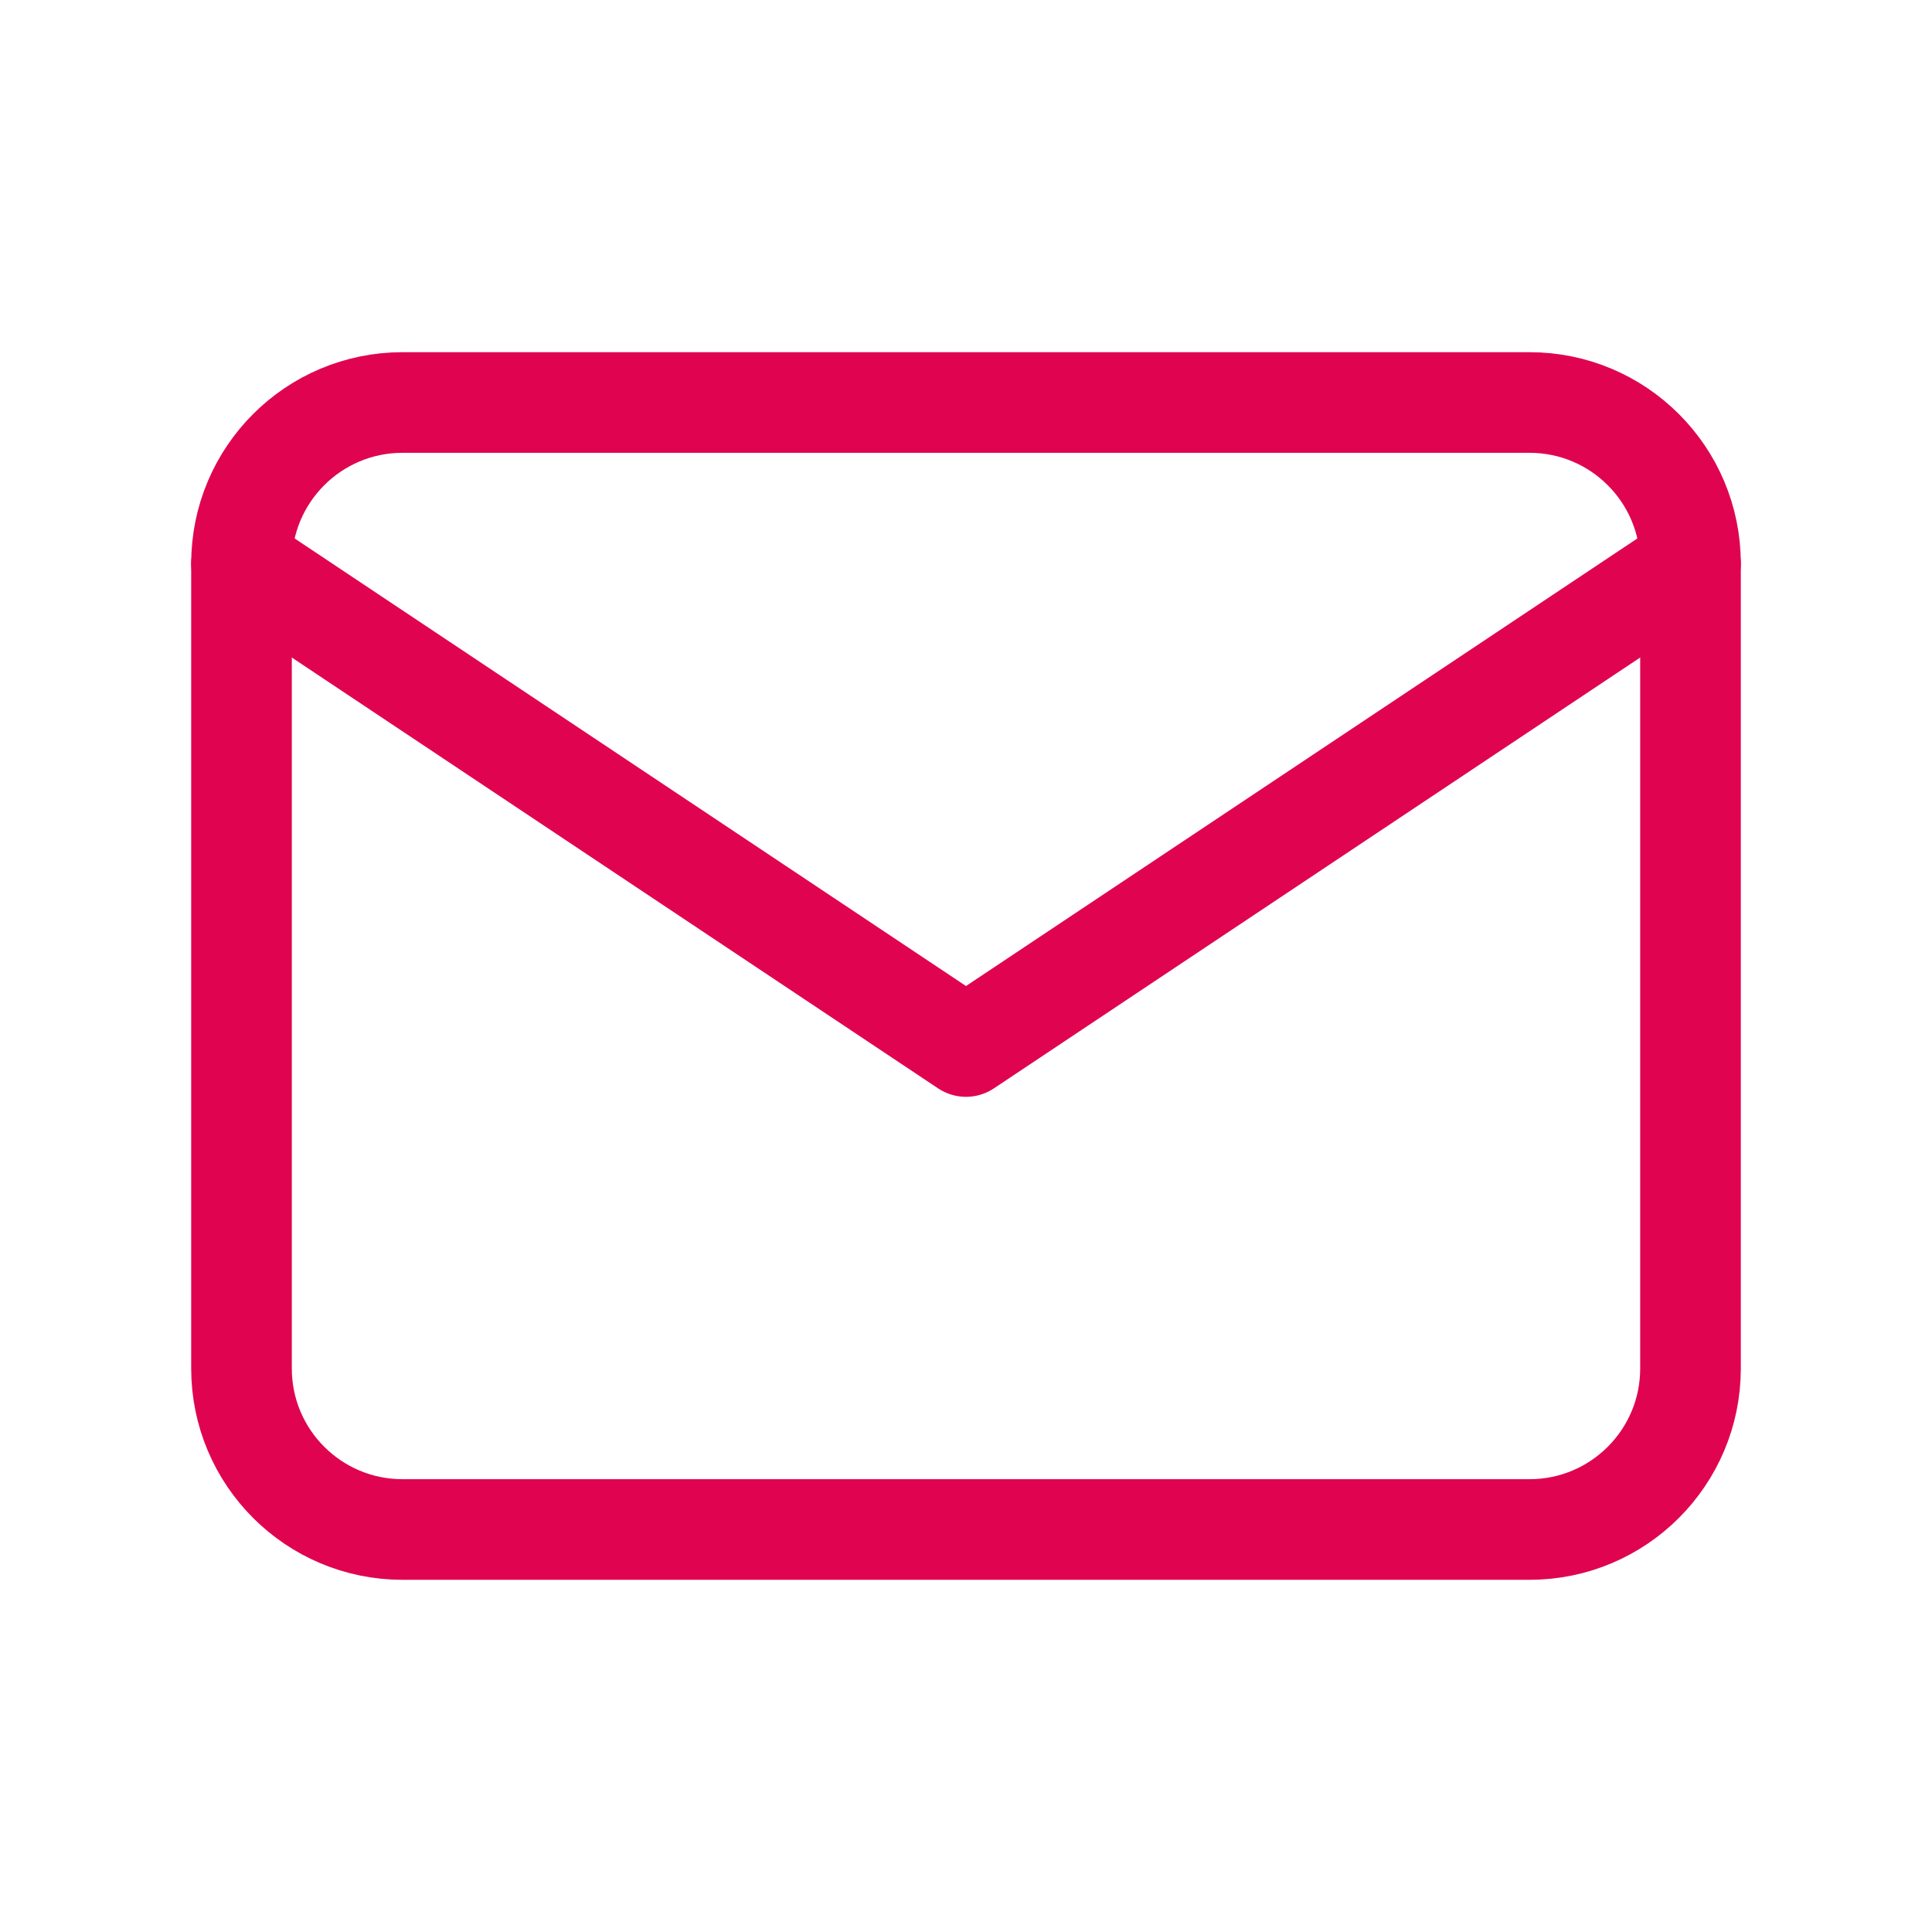
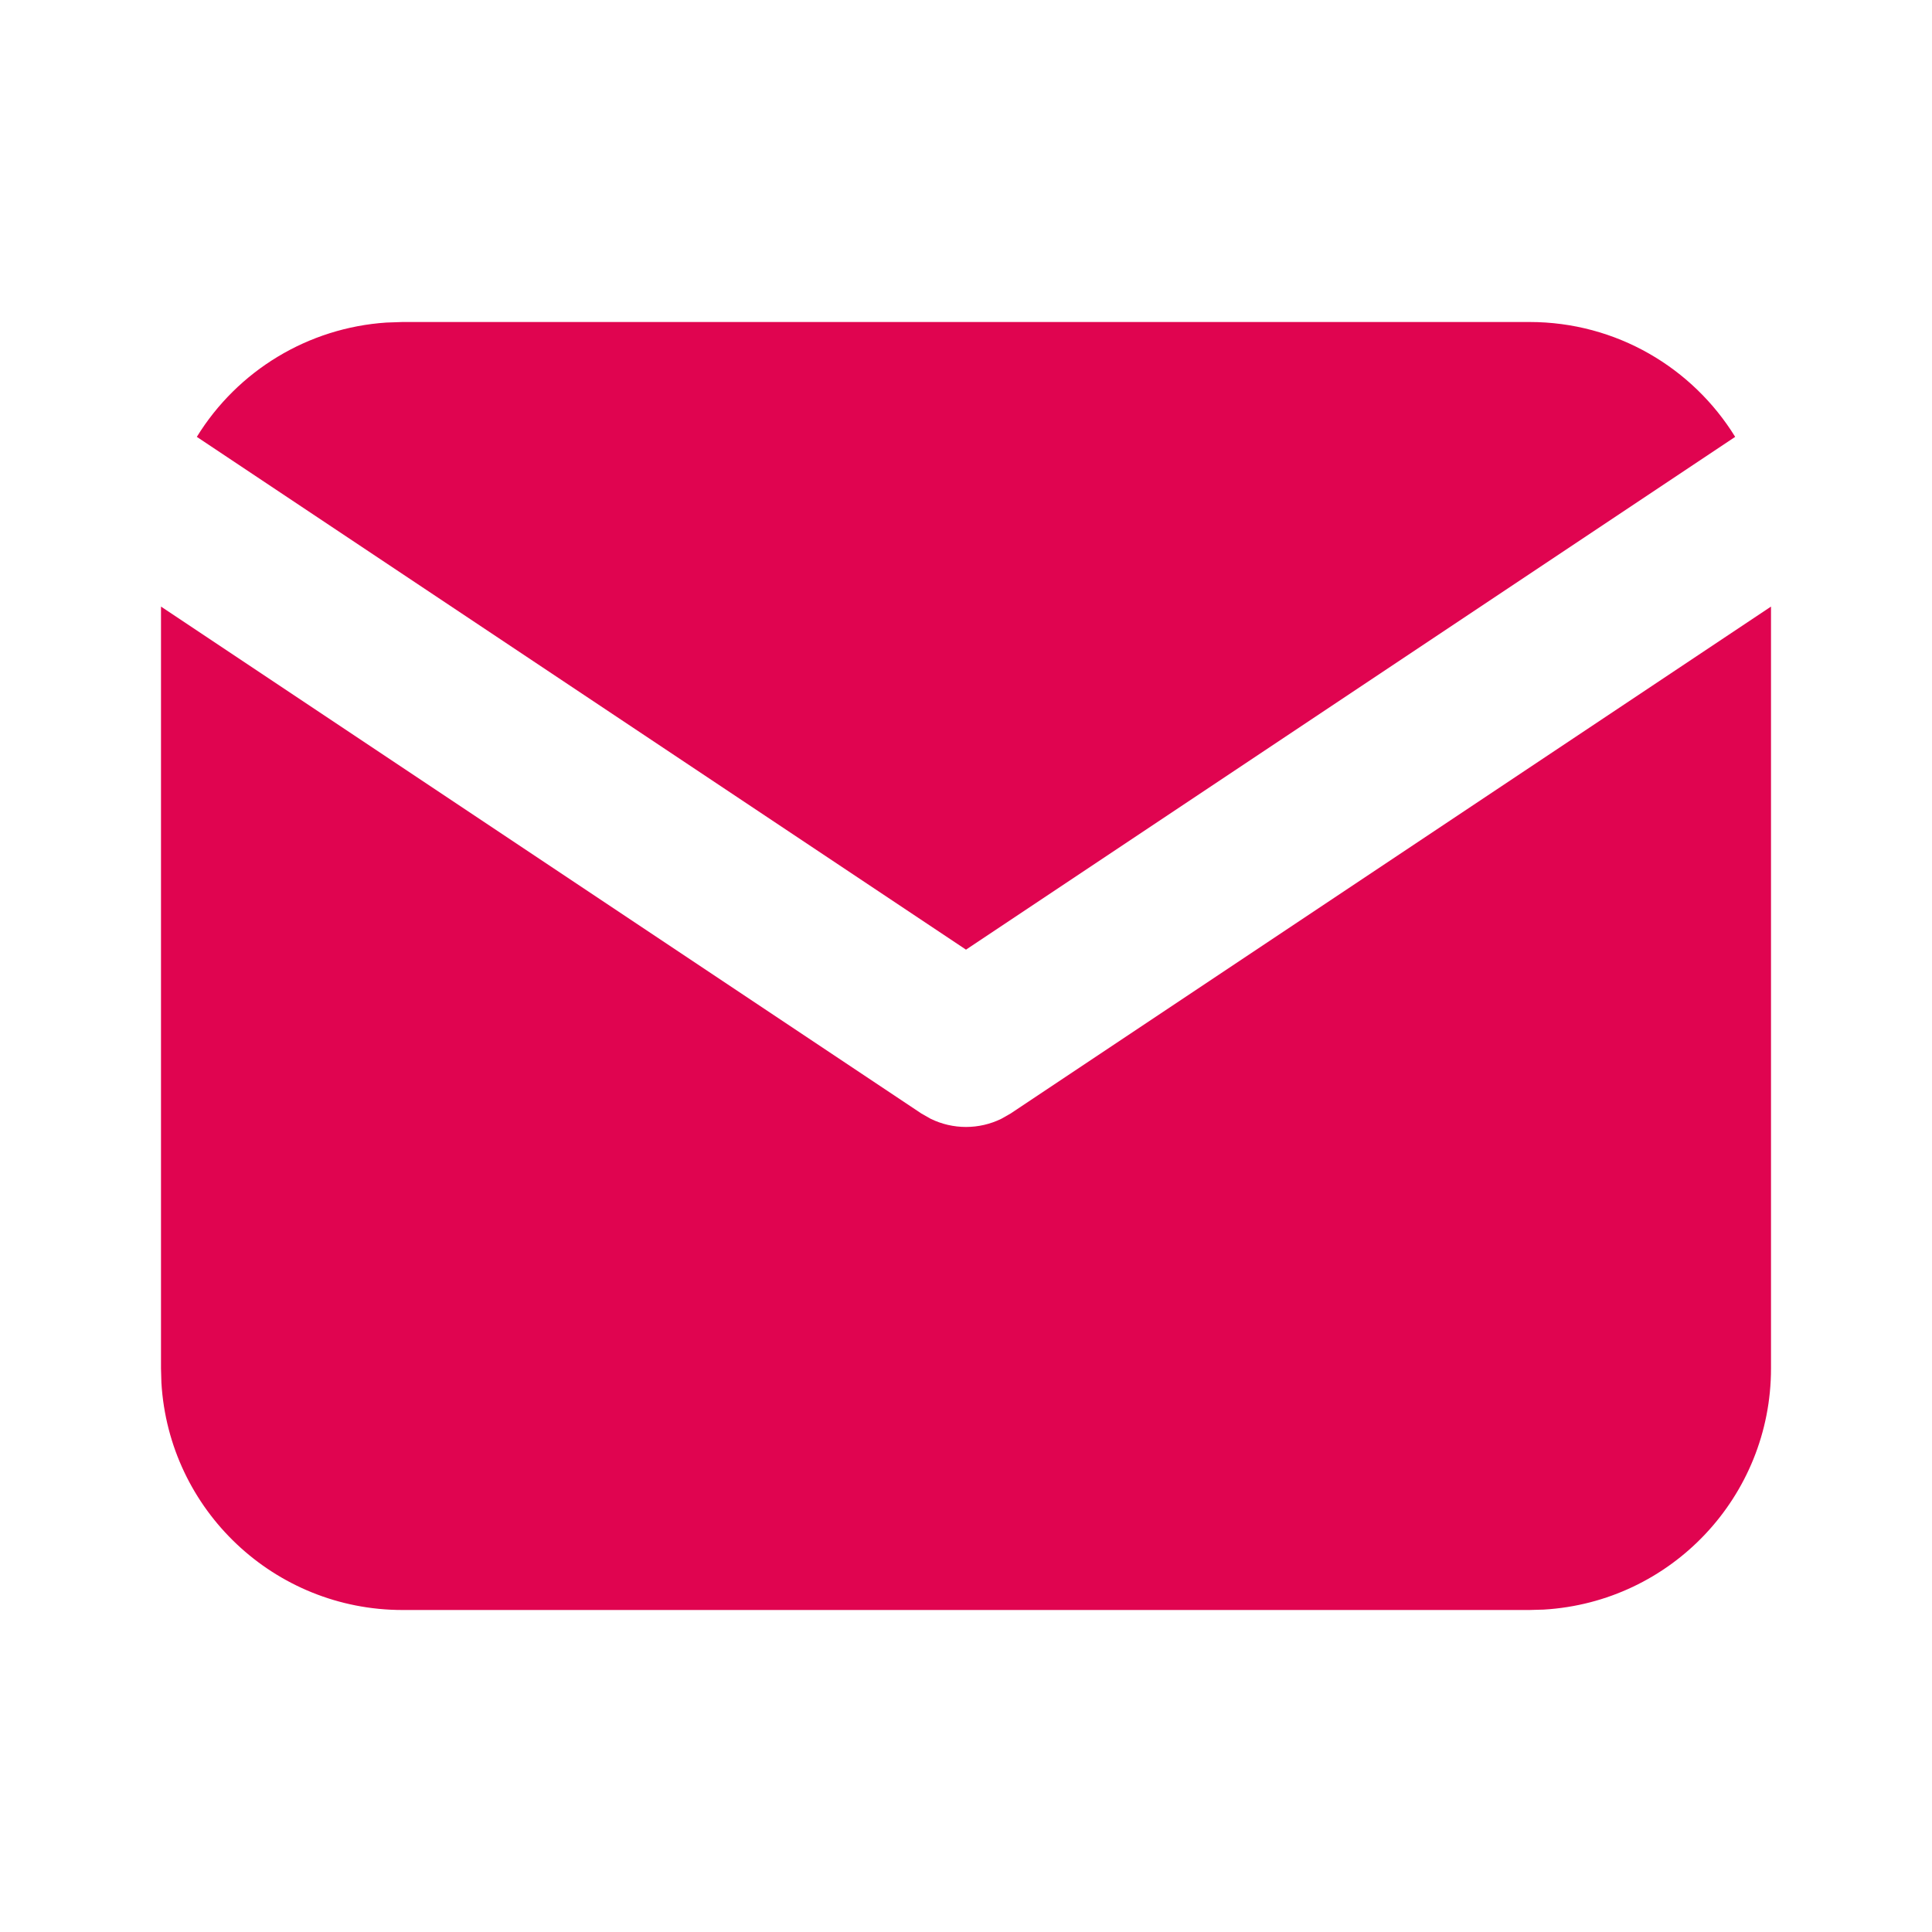
- <svg xmlns="http://www.w3.org/2000/svg" width="24" height="24" viewBox="0 0 24 24" fill="none" stroke="#e00450" stroke-width="1.25" stroke-linecap="round" stroke-linejoin="round" class="icon icon-tabler icons-tabler-outline icon-tabler-mail">
+ <svg xmlns="http://www.w3.org/2000/svg" width="24" height="24" viewBox="0 0 24 24" fill="#e00450" class="icon icon-tabler icons-tabler-filled icon-tabler-mail">
  <path stroke="none" d="M0 0h24v24H0z" fill="none" />
-   <path d="M3 7a2 2 0 0 1 2 -2h14a2 2 0 0 1 2 2v10a2 2 0 0 1 -2 2h-14a2 2 0 0 1 -2 -2v-10" />
-   <path d="M3 7l9 6l9 -6" />
+   <path d="M22 7.535v9.465a3 3 0 0 1 -2.824 2.995l-.176 .005h-14a3 3 0 0 1 -2.995 -2.824l-.005 -.176v-9.465l9.445 6.297l.116 .066a1 1 0 0 0 .878 0l.116 -.066l9.445 -6.297z" />
+   <path d="M19 4c1.08 0 2.027 .57 2.555 1.427l-9.555 6.37l-9.555 -6.37a2.999 2.999 0 0 1 2.354 -1.42l.201 -.007h14z" />
</svg>
